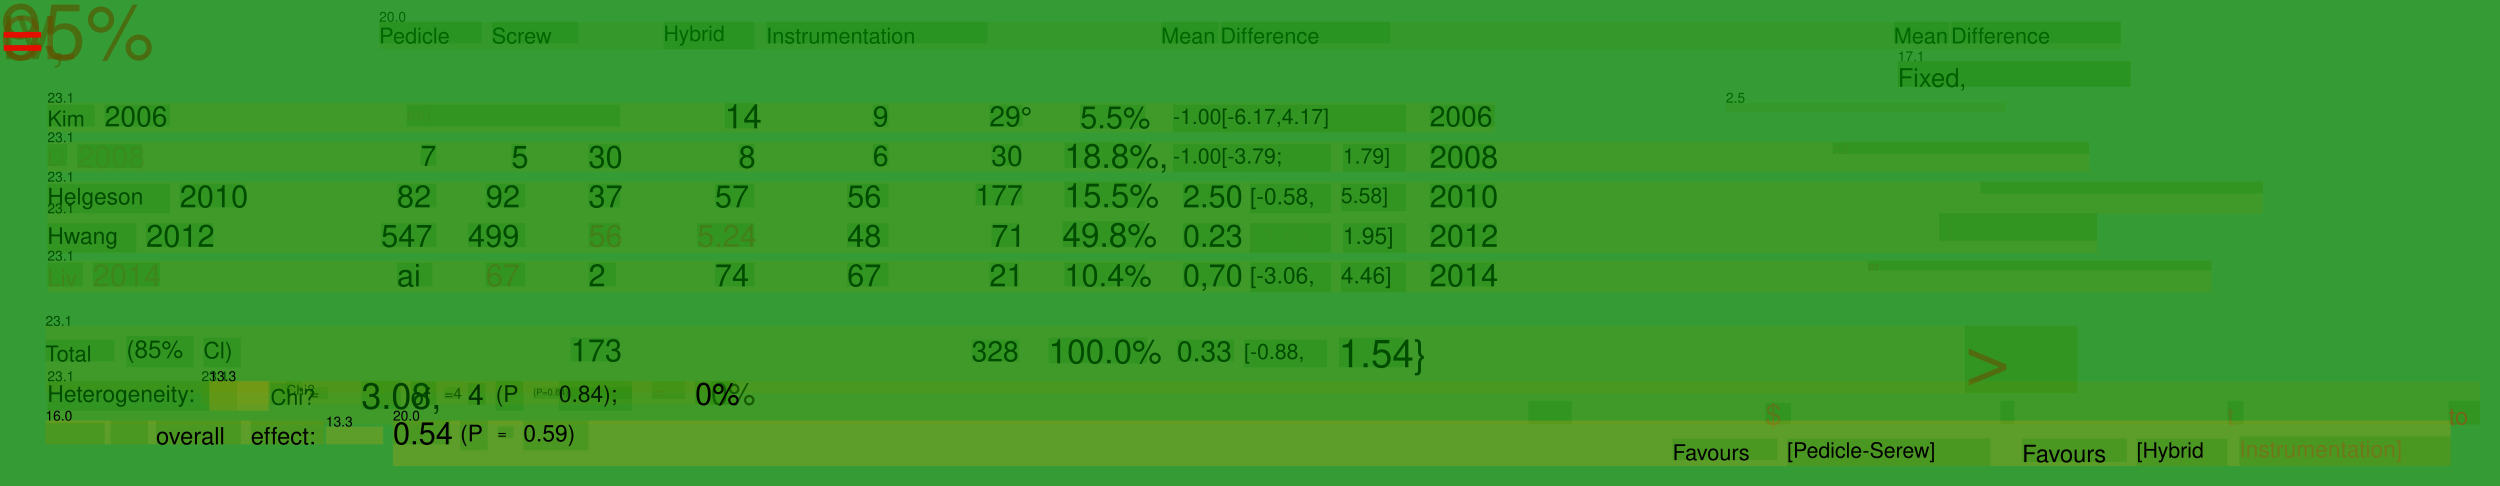
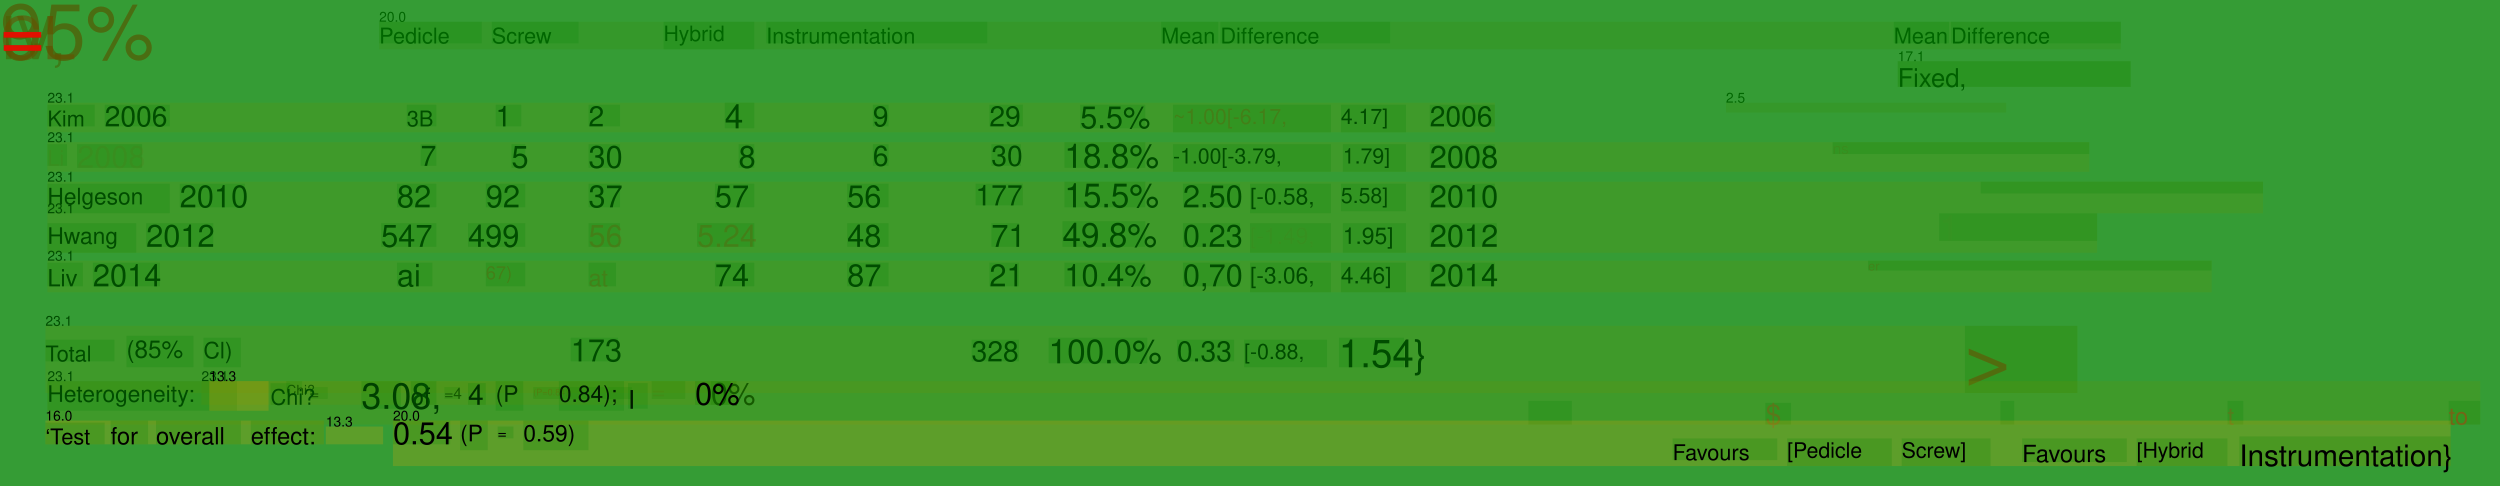
<svg xmlns="http://www.w3.org/2000/svg" style="font-family:helvetica;font-size:10.0px;" tesseractVersion="tesseract 4.0.0" height="246.0" width="1266.0">
  <g class="wordPageList">
    <g class="wordPage" id="page_1">
      <g class="wordBlock" id="block_1_1">
        <g class="para" id="par_1_1">
          <g id="line_1_1" baseline="(0.0,-3.0)" style="font-size:21.0px;" class="line">
            <text x="192.0" y="11.0" style="font-size:7.0px;">20.0</text>
            <rect x="192.0" y="11.0" width="882.0" height="14.0" style="fill:orange;opacity:0.2;" />
            <g id="word_1_1" class="word" x_wconf="67">
              <rect x="192.0" y="11.0" width="52.0" height="11.0" style="fill:green;opacity:0.2;" />
              <text x="192.0" y="22.0" class="text" style="font-size:11.0px;">Pedicle</text>
            </g>
            <g id="word_1_2" class="word" x_wconf="95">
              <rect x="249.0" y="11.0" width="44.0" height="11.0" style="fill:green;opacity:0.2;" />
              <text x="249.0" y="22.0" class="text" style="font-size:11.0px;">Screw</text>
            </g>
            <g id="word_1_3" class="word" x_wconf="96">
              <rect x="336.0" y="11.0" width="46.0" height="14.0" style="fill:green;opacity:0.2;" />
              <text x="336.0" y="20.8" class="text" style="font-size:10.769px;">Hybrid</text>
            </g>
            <g id="word_1_4" class="word" x_wconf="90">
              <rect x="388.0" y="11.0" width="112.0" height="11.0" style="fill:green;opacity:0.2;" />
              <text x="388.0" y="22.0" class="text" style="font-size:11.0px;">Instrumentation</text>
            </g>
            <g id="word_1_5" class="word" x_wconf="95">
              <rect x="588.0" y="11.0" width="29.0" height="11.0" style="fill:green;opacity:0.2;" />
              <text x="588.0" y="22.0" class="text" style="font-size:11.0px;">Mean</text>
            </g>
            <g id="word_1_6" class="word" x_wconf="93">
              <rect x="618.0" y="11.0" width="86.0" height="11.0" style="fill:green;opacity:0.2;" />
              <text x="618.0" y="22.0" class="text" style="font-size:11.0px;">Difference</text>
            </g>
            <g id="word_1_7" class="word" x_wconf="96">
              <rect x="959.0" y="11.0" width="28.0" height="11.0" style="fill:green;opacity:0.2;" />
              <text x="959.0" y="22.0" class="text" style="font-size:11.0px;">Mean</text>
            </g>
            <g id="word_1_8" class="word" x_wconf="96">
              <rect x="988.0" y="11.0" width="86.0" height="11.0" style="fill:green;opacity:0.2;" />
              <text x="988.0" y="22.0" class="text" style="font-size:11.0px;">Difference</text>
            </g>
          </g>
        </g>
      </g>
      <g class="wordBlock" id="block_1_2">
        <g class="para" id="par_1_2">
          <g class="line" id="line_1_2" />
        </g>
      </g>
      <g class="wordBlock" id="block_1_3">
        <g class="para" id="par_1_3">
          <g id="line_1_3" baseline="(0.0,0.0)" style="font-size:12.0px;" class="line">
            <text x="874.0" y="52.0" style="font-size:7.0px;">2.5</text>
            <rect x="874.0" y="52.0" width="142.0" height="5.0" style="fill:orange;opacity:0.2;" />
            <g class="word" id="word_1_10" />
          </g>
        </g>
      </g>
      <g class="wordBlock" id="block_1_4">
        <g class="para" id="par_1_4">
          <g class="line" id="line_1_4" />
        </g>
      </g>
      <g class="wordBlock" id="block_1_5">
        <g class="para" id="par_1_5">
          <g id="line_1_5" baseline="(0.0,0.0)" style="font-size:20.0px;" class="line">
            <text x="961.0" y="31.0" style="font-size:7.0px;">17.1</text>
            <rect x="961.0" y="31.0" width="118.0" height="13.0" style="fill:orange;opacity:0.2;" />
            <g id="word_1_12" class="word" x_wconf="78">
              <rect x="0.0" y="0.0" width="1287.0" height="247.0" style="fill:green;opacity:0.2;stroke-width:3.0;" />
              <text x="0.0" y="30.0" class="text" style="fill:red;font-size:30.0px;opacity:0.546;">IV,</text>
            </g>
            <g id="word_1_13" class="word" x_wconf="93">
              <rect x="961.0" y="31.0" width="118.0" height="13.0" style="fill:green;opacity:0.2;" />
              <text x="961.0" y="44.0" class="text" style="font-size:13.0px;">Fixed,</text>
            </g>
            <g id="word_1_14" class="word" x_wconf="96">
              <rect x="0.0" y="0.0" width="1287.0" height="247.0" style="fill:green;opacity:0.2;stroke-width:3.0;" />
              <text x="0.0" y="30.0" class="text" style="fill:red;font-size:39.0px;opacity:0.672;">95%</text>
            </g>
            <g id="word_1_15" class="word" x_wconf="80">
              <rect x="0.0" y="0.0" width="1287.0" height="247.0" style="fill:green;opacity:0.2;stroke-width:3.0;" />
              <text x="0.0" y="30.0" class="text" style="fill:red;font-size:30.0px;opacity:0.56;">CL</text>
            </g>
          </g>
        </g>
        <g class="para" id="par_1_6">
          <g id="line_1_6" baseline="(0.0,-3.0)" style="font-size:22.0px;" class="line">
            <text x="24.0" y="52.0" style="font-size:7.0px;">23.1</text>
            <rect x="24.0" y="52.0" width="733.0" height="15.0" style="fill:orange;opacity:0.2;" />
-             <g id="word_1_16" class="word" x_wconf="88">
+             <g id="word_1_16" class="word" x_wconf="92">
              <rect x="24.0" y="53.0" width="24.0" height="11.0" style="fill:green;opacity:0.2;" />
              <text x="24.0" y="64.0" class="text" style="font-size:11.0px;">Kim</text>
            </g>
-             <g id="word_1_17" class="word" x_wconf="88">
+             <g id="word_1_17" class="word" x_wconf="95">
              <rect x="53.0" y="53.0" width="33.0" height="11.0" style="fill:green;opacity:0.2;" />
              <text x="53.0" y="64.0" class="text" style="font-size:14.3px;">2006</text>
            </g>
-             <g id="word_1_18" class="word" x_wconf="17">
-               <rect x="206.0" y="53.0" width="108.0" height="11.0" style="fill:green;opacity:0.2;stroke-width:3.0;" />
-               <text x="206.0" y="60.7" class="text" style="fill:red;font-size:8.462px;opacity:0.119;">ee)</text>
-             </g>
-             <g id="word_1_19" class="word" x_wconf="64">
+             <g id="word_1_18" class="word" x_wconf="54">
+               <rect x="206.0" y="53.0" width="15.0" height="11.0" style="fill:green;opacity:0.2;" />
+               <text x="206.0" y="64.0" class="text" style="font-size:11.0px;">3B</text>
+             </g>
+             <g id="word_1_19" class="word" x_wconf="66">
+               <rect x="251.0" y="53.0" width="13.0" height="11.0" style="fill:green;opacity:0.2;" />
+               <text x="251.0" y="64.0" class="text" style="font-size:14.3px;">1</text>
+             </g>
+             <g id="word_1_20" class="word" x_wconf="60">
+               <rect x="298.0" y="53.0" width="16.0" height="11.0" style="fill:green;opacity:0.2;" />
+               <text x="298.0" y="64.0" class="text" style="font-size:14.3px;">2</text>
+             </g>
+             <g id="word_1_21" class="word" x_wconf="87">
              <rect x="367.0" y="52.0" width="15.0" height="13.0" style="fill:green;opacity:0.2;" />
-               <text x="367.0" y="65.0" class="text" style="font-size:16.9px;">14</text>
-             </g>
-             <g id="word_1_20" class="word" x_wconf="91">
+               <text x="367.0" y="65.0" class="text" style="font-size:16.9px;">4</text>
+             </g>
+             <g id="word_1_22" class="word" x_wconf="91">
              <rect x="442.0" y="53.0" width="8.0" height="11.0" style="fill:green;opacity:0.2;" />
              <text x="442.0" y="64.0" class="text" style="font-size:14.3px;">9</text>
            </g>
-             <g id="word_1_21" class="word" x_wconf="62">
+             <g id="word_1_23" class="word" x_wconf="55">
              <rect x="501.0" y="53.0" width="17.0" height="11.0" style="fill:green;opacity:0.2;" />
-               <text x="501.0" y="64.0" class="text" style="font-size:14.3px;">29°</text>
-             </g>
-             <g id="word_1_22" class="word" x_wconf="62">
+               <text x="501.0" y="64.0" class="text" style="font-size:14.3px;">29</text>
+             </g>
+             <g id="word_1_24" class="word" x_wconf="66">
              <rect x="547.0" y="53.0" width="33.0" height="12.0" style="fill:green;opacity:0.2;" />
              <text x="547.0" y="65.0" class="text" style="font-size:15.6px;">5.5%</text>
            </g>
-             <g id="word_1_23" class="word" x_wconf="55">
-               <rect x="594.0" y="53.0" width="118.0" height="14.0" style="fill:green;opacity:0.2;" />
-               <text x="594.0" y="62.8" class="text" style="font-size:10.769px;">-1.00[-6.17,4.17]</text>
-             </g>
-             <g id="word_1_24" class="word" x_wconf="94">
+             <g id="word_1_25" class="word" x_wconf="41">
+               <rect x="594.0" y="53.0" width="80.0" height="14.0" style="fill:green;opacity:0.2;stroke-width:3.0;" />
+               <text x="594.0" y="62.8" class="text" style="fill:red;font-size:10.769px;opacity:0.287;">~1.00[-6.17,</text>
+             </g>
+             <g id="word_1_26" class="word" x_wconf="94">
+               <rect x="679.0" y="53.0" width="33.0" height="14.0" style="fill:green;opacity:0.2;" />
+               <text x="679.0" y="62.8" class="text" style="font-size:10.769px;">4.17]</text>
+             </g>
+             <g id="word_1_27" class="word" x_wconf="94">
              <rect x="724.0" y="53.0" width="33.0" height="11.0" style="fill:green;opacity:0.2;" />
              <text x="724.0" y="64.0" class="text" style="font-size:14.3px;">2006</text>
            </g>
          </g>
          <g id="line_1_7" baseline="(0.001,-3.0)" style="font-size:22.0px;" class="line">
            <text x="24.0" y="72.0" style="font-size:7.0px;">23.1</text>
            <rect x="24.0" y="72.0" width="1034.0" height="15.0" style="fill:orange;opacity:0.2;" />
-             <g id="word_1_25" class="word" x_wconf="17">
+             <g id="word_1_28" class="word" x_wconf="13">
              <rect x="24.0" y="73.0" width="10.0" height="11.0" style="fill:green;opacity:0.2;stroke-width:3.0;" />
-               <text x="24.0" y="84.0" class="text" style="fill:red;font-size:11.0px;opacity:0.119;">Li</text>
-             </g>
-             <g id="word_1_26" class="word" x_wconf="17">
+               <text x="24.0" y="84.0" class="text" style="fill:red;font-size:11.0px;opacity:0.091;">Li</text>
+             </g>
+             <g id="word_1_29" class="word" x_wconf="13">
              <rect x="39.0" y="73.0" width="33.0" height="12.0" style="fill:green;opacity:0.2;stroke-width:3.0;" />
-               <text x="39.0" y="85.0" class="text" style="fill:red;font-size:15.6px;opacity:0.119;">2008</text>
-             </g>
-             <g id="word_1_27" class="word" x_wconf="76">
+               <text x="39.0" y="85.0" class="text" style="fill:red;font-size:15.6px;opacity:0.091;">2008</text>
+             </g>
+             <g id="word_1_30" class="word" x_wconf="77">
              <rect x="213.0" y="73.0" width="8.0" height="11.0" style="fill:green;opacity:0.2;" />
              <text x="213.0" y="84.0" class="text" style="font-size:14.3px;">7</text>
            </g>
-             <g id="word_1_28" class="word" x_wconf="76">
+             <g id="word_1_31" class="word" x_wconf="77">
              <rect x="259.0" y="73.0" width="7.0" height="12.0" style="fill:green;opacity:0.2;" />
              <text x="259.0" y="85.0" class="text" style="font-size:15.6px;">5</text>
            </g>
-             <g id="word_1_29" class="word" x_wconf="88">
+             <g id="word_1_32" class="word" x_wconf="90">
              <rect x="298.0" y="73.0" width="16.0" height="12.0" style="fill:green;opacity:0.2;" />
              <text x="298.0" y="85.0" class="text" style="font-size:15.6px;">30</text>
            </g>
-             <g id="word_1_30" class="word" x_wconf="95">
+             <g id="word_1_33" class="word" x_wconf="95">
              <rect x="374.0" y="73.0" width="8.0" height="12.0" style="fill:green;opacity:0.2;" />
              <text x="374.0" y="85.0" class="text" style="font-size:15.6px;">8</text>
            </g>
-             <g id="word_1_31" class="word" x_wconf="91">
+             <g id="word_1_34" class="word" x_wconf="92">
              <rect x="442.0" y="73.0" width="8.0" height="11.0" style="fill:green;opacity:0.2;" />
              <text x="442.0" y="84.0" class="text" style="font-size:14.3px;">6</text>
            </g>
-             <g id="word_1_32" class="word" x_wconf="61">
+             <g id="word_1_35" class="word" x_wconf="66">
              <rect x="502.0" y="73.0" width="15.0" height="11.0" style="fill:green;opacity:0.2;" />
              <text x="502.0" y="84.0" class="text" style="font-size:14.3px;">30</text>
            </g>
-             <g id="word_1_33" class="word" x_wconf="63">
+             <g id="word_1_36" class="word" x_wconf="70">
              <rect x="539.0" y="72.0" width="41.0" height="13.0" style="fill:green;opacity:0.2;" />
-               <text x="539.0" y="85.0" class="text" style="font-size:16.9px;">18.8%,</text>
-             </g>
-             <g id="word_1_34" class="word" x_wconf="85">
+               <text x="539.0" y="85.0" class="text" style="font-size:16.9px;">18.8%</text>
+             </g>
+             <g id="word_1_37" class="word" x_wconf="86">
              <rect x="594.0" y="73.0" width="80.0" height="14.0" style="fill:green;opacity:0.2;" />
-               <text x="594.0" y="82.8" class="text" style="font-size:10.769px;">-1.00[-3.79;</text>
-             </g>
-             <g id="word_1_35" class="word" x_wconf="85">
+               <text x="594.0" y="82.8" class="text" style="font-size:10.769px;">-1.00[-3.79,</text>
+             </g>
+             <g id="word_1_38" class="word" x_wconf="93">
              <rect x="680.0" y="73.0" width="32.0" height="14.0" style="fill:green;opacity:0.2;" />
              <text x="680.0" y="82.8" class="text" style="font-size:10.769px;">1.79]</text>
            </g>
-             <g id="word_1_36" class="word" x_wconf="89">
+             <g id="word_1_39" class="word" x_wconf="92">
              <rect x="724.0" y="73.0" width="33.0" height="12.0" style="fill:green;opacity:0.2;" />
              <text x="724.0" y="85.0" class="text" style="font-size:15.6px;">2008</text>
            </g>
-             <g id="word_1_37" class="word" x_wconf="15">
+             <g id="word_1_40" class="word" x_wconf="15">
              <rect x="928.0" y="72.0" width="130.0" height="6.0" style="fill:green;opacity:0.2;stroke-width:3.0;" />
              <text x="928.0" y="78.0" class="text" style="fill:red;font-size:7.8px;opacity:0.105;">ns</text>
            </g>
          </g>
          <g id="line_1_8" baseline="(0.001,-4.0)" style="font-size:23.0px;" class="line">
            <text x="24.0" y="92.0" style="font-size:7.0px;">23.1</text>
            <rect x="24.0" y="92.0" width="1122.0" height="16.0" style="fill:orange;opacity:0.2;" />
-             <g id="word_1_38" class="word" x_wconf="93">
+             <g id="word_1_41" class="word" x_wconf="93">
              <rect x="24.0" y="93.0" width="62.0" height="15.0" style="fill:green;opacity:0.2;" />
              <text x="24.0" y="103.5" class="text" style="font-size:11.538px;">Helgeson</text>
            </g>
-             <g id="word_1_39" class="word" x_wconf="94">
+             <g id="word_1_42" class="word" x_wconf="95">
              <rect x="91.0" y="93.0" width="33.0" height="12.0" style="fill:green;opacity:0.2;" />
              <text x="91.0" y="105.0" class="text" style="font-size:15.6px;">2010</text>
            </g>
-             <g id="word_1_40" class="word" x_wconf="68">
+             <g id="word_1_43" class="word" x_wconf="73">
              <rect x="201.0" y="93.0" width="20.0" height="12.0" style="fill:green;opacity:0.2;" />
              <text x="201.0" y="105.0" class="text" style="font-size:15.6px;">82</text>
            </g>
-             <g id="word_1_41" class="word" x_wconf="79">
+             <g id="word_1_44" class="word" x_wconf="73">
              <rect x="246.0" y="93.0" width="20.0" height="12.0" style="fill:green;opacity:0.2;" />
              <text x="246.0" y="105.0" class="text" style="font-size:15.6px;">92</text>
            </g>
-             <g id="word_1_42" class="word" x_wconf="83">
+             <g id="word_1_45" class="word" x_wconf="70">
              <rect x="298.0" y="93.0" width="16.0" height="12.0" style="fill:green;opacity:0.2;" />
              <text x="298.0" y="105.0" class="text" style="font-size:15.6px;">37</text>
            </g>
-             <g id="word_1_43" class="word" x_wconf="57">
+             <g id="word_1_46" class="word" x_wconf="57">
              <rect x="362.0" y="93.0" width="20.0" height="12.0" style="fill:green;opacity:0.2;" />
              <text x="362.0" y="105.0" class="text" style="font-size:15.6px;">57</text>
            </g>
-             <g id="word_1_44" class="word" x_wconf="77">
+             <g id="word_1_47" class="word" x_wconf="81">
              <rect x="429.0" y="93.0" width="21.0" height="12.0" style="fill:green;opacity:0.2;" />
              <text x="429.0" y="105.0" class="text" style="font-size:15.6px;">56</text>
            </g>
-             <g id="word_1_45" class="word" x_wconf="65">
+             <g id="word_1_48" class="word" x_wconf="65">
              <rect x="494.0" y="93.0" width="24.0" height="11.0" style="fill:green;opacity:0.2;" />
              <text x="494.0" y="104.0" class="text" style="font-size:14.3px;">177</text>
            </g>
-             <g id="word_1_46" class="word" x_wconf="66">
+             <g id="word_1_49" class="word" x_wconf="77">
              <rect x="539.0" y="92.0" width="41.0" height="13.0" style="fill:green;opacity:0.2;" />
              <text x="539.0" y="105.0" class="text" style="font-size:16.9px;">15.5%</text>
            </g>
-             <g id="word_1_47" class="word" x_wconf="66">
+             <g id="word_1_50" class="word" x_wconf="60">
              <rect x="599.0" y="93.0" width="29.0" height="12.0" style="fill:green;opacity:0.2;" />
              <text x="599.0" y="105.0" class="text" style="font-size:15.6px;">2.50</text>
            </g>
-             <g id="word_1_48" class="word" x_wconf="77">
+             <g id="word_1_51" class="word" x_wconf="60">
              <rect x="633.0" y="93.0" width="41.0" height="15.0" style="fill:green;opacity:0.2;" />
              <text x="633.0" y="103.5" class="text" style="font-size:11.538px;">[-0.58,</text>
            </g>
-             <g id="word_1_49" class="word" x_wconf="83">
+             <g id="word_1_52" class="word" x_wconf="87">
              <rect x="679.0" y="93.0" width="33.0" height="14.0" style="fill:green;opacity:0.2;" />
              <text x="679.0" y="102.8" class="text" style="font-size:10.769px;">5.58]</text>
            </g>
-             <g id="word_1_50" class="word" x_wconf="90">
+             <g id="word_1_53" class="word" x_wconf="93">
              <rect x="724.0" y="93.0" width="33.0" height="12.0" style="fill:green;opacity:0.2;" />
              <text x="724.0" y="105.0" class="text" style="font-size:15.6px;">2010</text>
            </g>
-             <g id="word_1_51" class="word" x_wconf="0">
+             <g id="word_1_54" class="word" x_wconf="0">
              <rect x="1003.0" y="92.0" width="143.0" height="6.0" style="fill:green;opacity:0.2;stroke-width:3.0;" />
              <text x="1003.0" y="98.0" class="text" style="fill:red;font-size:7.8px;opacity:0.0;">a</text>
            </g>
          </g>
          <g id="line_1_9" baseline="(-0.001,-3.0)" style="font-size:27.0px;" class="line">
            <text x="24.0" y="108.0" style="font-size:7.0px;">23.1</text>
            <rect x="24.0" y="108.0" width="1038.0" height="20.0" style="fill:orange;opacity:0.2;" />
-             <g id="word_1_52" class="word" x_wconf="95">
+             <g id="word_1_55" class="word" x_wconf="93">
              <rect x="24.0" y="113.0" width="45.0" height="15.0" style="fill:green;opacity:0.2;" />
              <text x="24.0" y="123.5" class="text" style="font-size:11.538px;">Hwang</text>
            </g>
-             <g id="word_1_53" class="word" x_wconf="77">
+             <g id="word_1_56" class="word" x_wconf="77">
              <rect x="74.0" y="113.0" width="34.0" height="12.0" style="fill:green;opacity:0.2;" />
              <text x="74.0" y="125.0" class="text" style="font-size:15.6px;">2012</text>
            </g>
-             <g id="word_1_54" class="word" x_wconf="87">
+             <g id="word_1_57" class="word" x_wconf="86">
              <rect x="193.0" y="113.0" width="28.0" height="12.0" style="fill:green;opacity:0.2;" />
              <text x="193.0" y="125.0" class="text" style="font-size:15.6px;">547</text>
            </g>
-             <g id="word_1_55" class="word" x_wconf="61">
+             <g id="word_1_58" class="word" x_wconf="62">
              <rect x="237.0" y="113.0" width="29.0" height="12.0" style="fill:green;opacity:0.2;" />
              <text x="237.0" y="125.0" class="text" style="font-size:15.6px;">499</text>
            </g>
-             <g id="word_1_56" class="word" x_wconf="43">
+             <g id="word_1_59" class="word" x_wconf="41">
              <rect x="298.0" y="113.0" width="16.0" height="12.0" style="fill:green;opacity:0.2;stroke-width:3.0;" />
-               <text x="298.0" y="125.0" class="text" style="fill:red;font-size:15.6px;opacity:0.301;">56</text>
-             </g>
-             <g id="word_1_57" class="word" x_wconf="43">
+               <text x="298.0" y="125.0" class="text" style="fill:red;font-size:15.6px;opacity:0.287;">56</text>
+             </g>
+             <g id="word_1_60" class="word" x_wconf="41">
              <rect x="353.0" y="113.0" width="29.0" height="12.0" style="fill:green;opacity:0.2;stroke-width:3.0;" />
-               <text x="353.0" y="125.0" class="text" style="fill:red;font-size:15.6px;opacity:0.301;">5.24</text>
-             </g>
-             <g id="word_1_58" class="word" x_wconf="91">
+               <text x="353.0" y="125.0" class="text" style="fill:red;font-size:15.6px;opacity:0.287;">5.24</text>
+             </g>
+             <g id="word_1_61" class="word" x_wconf="90">
              <rect x="429.0" y="113.0" width="21.0" height="12.0" style="fill:green;opacity:0.2;" />
              <text x="429.0" y="125.0" class="text" style="font-size:15.6px;">48</text>
            </g>
-             <g id="word_1_59" class="word" x_wconf="64">
+             <g id="word_1_62" class="word" x_wconf="54">
              <rect x="502.0" y="113.0" width="14.0" height="12.0" style="fill:green;opacity:0.2;" />
              <text x="502.0" y="125.0" class="text" style="font-size:15.6px;">71</text>
            </g>
-             <g id="word_1_60" class="word" x_wconf="64">
+             <g id="word_1_63" class="word" x_wconf="71">
              <rect x="538.0" y="112.0" width="42.0" height="13.0" style="fill:green;opacity:0.2;" />
              <text x="538.0" y="125.0" class="text" style="font-size:16.9px;">49.8%</text>
            </g>
-             <g id="word_1_61" class="word" x_wconf="75">
+             <g id="word_1_64" class="word" x_wconf="81">
              <rect x="599.0" y="113.0" width="29.0" height="12.0" style="fill:green;opacity:0.2;" />
              <text x="599.0" y="125.0" class="text" style="font-size:15.6px;">0.23</text>
            </g>
-             <g id="word_1_62" class="word" x_wconf="6">
+             <g id="word_1_65" class="word" x_wconf="8">
              <rect x="633.0" y="113.0" width="41.0" height="15.0" style="fill:green;opacity:0.2;stroke-width:3.0;" />
-               <text x="633.0" y="123.5" class="text" style="fill:red;font-size:11.538px;opacity:0.042;">[-1.49,</text>
-             </g>
-             <g id="word_1_63" class="word" x_wconf="87">
+               <text x="633.0" y="123.5" class="text" style="fill:red;font-size:11.538px;opacity:0.056;">[-1.49,</text>
+             </g>
+             <g id="word_1_66" class="word" x_wconf="87">
              <rect x="680.0" y="113.0" width="32.0" height="15.0" style="fill:green;opacity:0.2;" />
              <text x="680.0" y="123.5" class="text" style="font-size:11.538px;">1.95]</text>
            </g>
-             <g id="word_1_64" class="word" x_wconf="95">
+             <g id="word_1_67" class="word" x_wconf="95">
              <rect x="724.0" y="113.0" width="34.0" height="12.0" style="fill:green;opacity:0.2;" />
              <text x="724.0" y="125.0" class="text" style="font-size:15.6px;">2012</text>
            </g>
-             <g id="word_1_65" class="word" x_wconf="4">
+             <g id="word_1_68" class="word" x_wconf="4">
              <rect x="982.0" y="108.0" width="80.0" height="14.0" style="fill:green;opacity:0.2;stroke-width:3.0;" />
              <text x="982.0" y="122.0" class="text" style="fill:red;font-size:18.2px;opacity:0.028;">1</text>
            </g>
          </g>
          <g id="line_1_10" baseline="(0.0,-3.0)" style="font-size:23.0px;" class="line">
            <text x="24.0" y="132.0" style="font-size:7.0px;">23.1</text>
            <rect x="24.0" y="132.0" width="1096.0" height="16.0" style="fill:orange;opacity:0.2;" />
-             <g id="word_1_66" class="word" x_wconf="30">
-               <rect x="24.0" y="133.0" width="18.0" height="12.0" style="fill:green;opacity:0.2;stroke-width:3.0;" />
-               <text x="24.0" y="145.0" class="text" style="fill:red;font-size:12.0px;opacity:0.21;">Liv</text>
-             </g>
-             <g id="word_1_67" class="word" x_wconf="30">
-               <rect x="47.0" y="133.0" width="34.0" height="12.0" style="fill:green;opacity:0.2;stroke-width:3.0;" />
-               <text x="47.0" y="145.0" class="text" style="fill:red;font-size:15.6px;opacity:0.21;">2014</text>
-             </g>
-             <g id="word_1_68" class="word" x_wconf="61">
+             <g id="word_1_69" class="word" x_wconf="92">
+               <rect x="24.0" y="133.0" width="18.0" height="12.0" style="fill:green;opacity:0.2;" />
+               <text x="24.0" y="145.0" class="text" style="font-size:12.0px;">Liv</text>
+             </g>
+             <g id="word_1_70" class="word" x_wconf="92">
+               <rect x="47.0" y="133.0" width="34.0" height="12.0" style="fill:green;opacity:0.2;" />
+               <text x="47.0" y="145.0" class="text" style="font-size:15.6px;">2014</text>
+             </g>
+             <g id="word_1_71" class="word" x_wconf="59">
              <rect x="201.0" y="133.0" width="18.0" height="12.0" style="fill:green;opacity:0.2;" />
              <text x="201.0" y="145.0" class="text" style="font-size:15.6px;">ai</text>
            </g>
-             <g id="word_1_69" class="word" x_wconf="41">
+             <g id="word_1_72" class="word" x_wconf="42">
              <rect x="246.0" y="133.0" width="20.0" height="12.0" style="fill:green;opacity:0.2;stroke-width:3.0;" />
-               <text x="246.0" y="145.0" class="text" style="fill:red;font-size:15.6px;opacity:0.287;">67</text>
-             </g>
-             <g id="word_1_70" class="word" x_wconf="54">
-               <rect x="298.0" y="133.0" width="14.0" height="12.0" style="fill:green;opacity:0.2;" />
-               <text x="298.0" y="145.0" class="text" style="font-size:15.6px;">2</text>
-             </g>
-             <g id="word_1_71" class="word" x_wconf="82">
+               <text x="246.0" y="141.4" class="text" style="fill:red;font-size:9.231px;opacity:0.294;">67)</text>
+             </g>
+             <g id="word_1_73" class="word" x_wconf="38">
+               <rect x="298.0" y="133.0" width="14.0" height="12.0" style="fill:green;opacity:0.2;stroke-width:3.0;" />
+               <text x="298.0" y="145.0" class="text" style="fill:red;font-size:12.0px;opacity:0.266;">at</text>
+             </g>
+             <g id="word_1_74" class="word" x_wconf="90">
              <rect x="362.0" y="133.0" width="20.0" height="12.0" style="fill:green;opacity:0.2;" />
              <text x="362.0" y="145.0" class="text" style="font-size:15.6px;">74</text>
            </g>
-             <g id="word_1_72" class="word" x_wconf="68">
+             <g id="word_1_75" class="word" x_wconf="72">
              <rect x="429.0" y="133.0" width="21.0" height="12.0" style="fill:green;opacity:0.2;" />
-               <text x="429.0" y="145.0" class="text" style="font-size:15.6px;">67</text>
-             </g>
-             <g id="word_1_73" class="word" x_wconf="70">
+               <text x="429.0" y="145.0" class="text" style="font-size:15.6px;">87</text>
+             </g>
+             <g id="word_1_76" class="word" x_wconf="72">
              <rect x="501.0" y="133.0" width="15.0" height="12.0" style="fill:green;opacity:0.2;" />
              <text x="501.0" y="145.0" class="text" style="font-size:15.6px;">21</text>
            </g>
-             <g id="word_1_74" class="word" x_wconf="70">
+             <g id="word_1_77" class="word" x_wconf="72">
              <rect x="539.0" y="133.0" width="41.0" height="12.0" style="fill:green;opacity:0.2;" />
              <text x="539.0" y="145.0" class="text" style="font-size:15.6px;">10.4%</text>
            </g>
-             <g id="word_1_75" class="word" x_wconf="58">
+             <g id="word_1_78" class="word" x_wconf="54">
              <rect x="599.0" y="133.0" width="29.0" height="12.0" style="fill:green;opacity:0.2;" />
              <text x="599.0" y="145.0" class="text" style="font-size:15.6px;">0,70</text>
            </g>
-             <g id="word_1_76" class="word" x_wconf="58">
+             <g id="word_1_79" class="word" x_wconf="54">
              <rect x="633.0" y="133.0" width="41.0" height="15.0" style="fill:green;opacity:0.2;" />
              <text x="633.0" y="143.5" class="text" style="font-size:11.538px;">[-3.06,</text>
            </g>
-             <g id="word_1_77" class="word" x_wconf="90">
+             <g id="word_1_80" class="word" x_wconf="92">
              <rect x="679.0" y="133.0" width="33.0" height="15.0" style="fill:green;opacity:0.2;" />
              <text x="679.0" y="143.5" class="text" style="font-size:11.538px;">4.46]</text>
            </g>
-             <g id="word_1_78" class="word" x_wconf="92">
+             <g id="word_1_81" class="word" x_wconf="94">
              <rect x="724.0" y="133.0" width="33.0" height="12.0" style="fill:green;opacity:0.2;" />
              <text x="724.0" y="145.0" class="text" style="font-size:15.6px;">2014</text>
            </g>
-             <g id="word_1_79" class="word" x_wconf="33">
+             <g id="word_1_82" class="word" x_wconf="33">
              <rect x="946.0" y="132.0" width="174.0" height="5.0" style="fill:green;opacity:0.2;stroke-width:3.0;" />
              <text x="946.0" y="137.0" class="text" style="fill:red;font-size:6.5px;opacity:0.231;">er</text>
            </g>
          </g>
          <g id="line_1_11" baseline="(0.0,-16.0)" style="font-size:30.0px;" class="line">
            <text x="23.0" y="165.0" style="font-size:7.0px;">23.1</text>
            <rect x="23.0" y="165.0" width="1029.0" height="34.0" style="fill:orange;opacity:0.2;" />
-             <g id="word_1_80" class="word" x_wconf="96">
+             <g id="word_1_83" class="word" x_wconf="96">
              <rect x="23.0" y="172.0" width="35.0" height="11.0" style="fill:green;opacity:0.2;" />
              <text x="23.0" y="183.0" class="text" style="font-size:11.0px;">Total</text>
            </g>
-             <g id="word_1_81" class="word" x_wconf="88">
+             <g id="word_1_84" class="word" x_wconf="88">
              <rect x="64.0" y="170.0" width="34.0" height="16.0" style="fill:green;opacity:0.2;" />
              <text x="64.0" y="181.2" class="text" style="font-size:12.308px;">(85%</text>
            </g>
-             <g id="word_1_82" class="word" x_wconf="70">
+             <g id="word_1_85" class="word" x_wconf="70">
              <rect x="103.0" y="171.0" width="19.0" height="15.0" style="fill:green;opacity:0.2;" />
              <text x="103.0" y="181.5" class="text" style="font-size:11.538px;">Cl)</text>
            </g>
-             <g id="word_1_83" class="word" x_wconf="92">
+             <g id="word_1_86" class="word" x_wconf="92">
              <rect x="289.0" y="171.0" width="24.0" height="12.0" style="fill:green;opacity:0.2;" />
              <text x="289.0" y="183.0" class="text" style="font-size:15.6px;">173</text>
            </g>
-             <g id="word_1_84" class="word" x_wconf="86">
+             <g id="word_1_87" class="word" x_wconf="86">
              <rect x="492.0" y="172.0" width="24.0" height="11.0" style="fill:green;opacity:0.2;" />
              <text x="492.0" y="183.0" class="text" style="font-size:14.3px;">328</text>
            </g>
-             <g id="word_1_85" class="word" x_wconf="78">
+             <g id="word_1_88" class="word" x_wconf="78">
              <rect x="531.0" y="171.0" width="50.0" height="13.0" style="fill:green;opacity:0.2;" />
              <text x="531.0" y="184.0" class="text" style="font-size:16.9px;">100.0%</text>
            </g>
-             <g id="word_1_86" class="word" x_wconf="69">
+             <g id="word_1_89" class="word" x_wconf="69">
              <rect x="596.0" y="172.0" width="29.0" height="11.0" style="fill:green;opacity:0.2;" />
              <text x="596.0" y="183.0" class="text" style="font-size:14.3px;">0.33</text>
            </g>
-             <g id="word_1_87" class="word" x_wconf="69">
+             <g id="word_1_90" class="word" x_wconf="69">
              <rect x="630.0" y="172.0" width="42.0" height="14.0" style="fill:green;opacity:0.2;" />
              <text x="630.0" y="181.8" class="text" style="font-size:10.769px;">[-0.88,</text>
            </g>
-             <g id="word_1_88" class="word" x_wconf="76">
+             <g id="word_1_91" class="word" x_wconf="76">
              <rect x="678.0" y="171.0" width="33.0" height="15.0" style="fill:green;opacity:0.2;" />
              <text x="678.0" y="186.0" class="text" style="font-size:19.5px;">1.54}</text>
            </g>
-             <g id="word_1_89" class="word" x_wconf="80">
+             <g id="word_1_92" class="word" x_wconf="80">
              <rect x="995.0" y="165.0" width="57.0" height="34.0" style="fill:green;opacity:0.2;stroke-width:3.0;" />
              <text x="995.0" y="195.0" class="text" style="fill:red;font-size:39.0px;opacity:0.56;">&gt;</text>
            </g>
          </g>
        </g>
        <g class="para" id="par_1_7">
          <g id="line_1_12" baseline="(0.0,-3.0)" style="font-size:19.0px;" class="line">
            <text x="102.0" y="193.0" style="font-size:7.0px;">23.1</text>
            <rect x="102.0" y="193.0" width="271.0" height="12.0" style="fill:orange;opacity:0.2;" />
-             <g class="word" id="word_1_90" />
-             <g id="word_1_91" class="word" x_wconf="73">
+             <g class="word" id="word_1_93" />
+             <g id="word_1_94" class="word" x_wconf="73">
              <rect x="145.0" y="193.0" width="8.0" height="7.0" style="fill:green;opacity:0.2;" />
              <text x="145.0" y="200.0" class="text" style="font-size:7.0px;">Chi?</text>
            </g>
-             <g id="word_1_92" class="word" x_wconf="78">
+             <g id="word_1_95" class="word" x_wconf="78">
              <rect x="157.0" y="196.0" width="9.0" height="6.0" style="fill:green;opacity:0.2;" />
              <text x="157.0" y="202.0" class="text" style="font-size:7.8px;">=</text>
            </g>
-             <g id="word_1_93" class="word" x_wconf="75">
+             <g id="word_1_96" class="word" x_wconf="73">
              <rect x="225.0" y="196.0" width="8.0" height="6.0" style="fill:green;opacity:0.2;" />
              <text x="225.0" y="202.0" class="text" style="font-size:7.8px;">=4</text>
            </g>
-             <g id="word_1_94" class="word" x_wconf="50">
-               <rect x="270.0" y="196.0" width="50.0" height="6.0" style="fill:green;opacity:0.2;" />
-               <text x="270.0" y="200.2" class="text" style="font-size:4.615px;">(P=0.84);</text>
-             </g>
-             <g id="word_1_95" class="word" x_wconf="16">
+             <g id="word_1_97" class="word" x_wconf="49">
+               <rect x="270.0" y="196.0" width="50.0" height="6.0" style="fill:green;opacity:0.2;stroke-width:3.0;" />
+               <text x="270.0" y="200.2" class="text" style="fill:red;font-size:4.615px;opacity:0.343;">(P=0.84);</text>
+             </g>
+             <g id="word_1_98" class="word" x_wconf="15">
              <rect x="330.0" y="193.0" width="17.0" height="9.0" style="fill:green;opacity:0.2;stroke-width:3.0;" />
-               <text x="330.0" y="202.0" class="text" style="fill:red;font-size:11.7px;opacity:0.112;">=</text>
-             </g>
-             <g id="word_1_96" class="word" x_wconf="72">
+               <text x="330.0" y="202.0" class="text" style="fill:red;font-size:11.7px;opacity:0.105;">=</text>
+             </g>
+             <g id="word_1_99" class="word" x_wconf="78">
              <rect x="360.0" y="193.0" width="13.0" height="12.0" style="fill:green;opacity:0.2;" />
              <text x="360.0" y="205.0" class="text" style="font-size:15.6px;">0%</text>
            </g>
          </g>
          <g id="line_1_13" baseline="(0.0,-10.0)" style="font-size:29.0px;" class="line">
            <text x="24.0" y="193.0" style="font-size:7.0px;">23.1</text>
            <rect x="24.0" y="193.0" width="1232.0" height="22.0" style="fill:orange;opacity:0.2;" />
-             <g id="word_1_97" class="word" x_wconf="80">
+             <g id="word_1_100" class="word" x_wconf="81">
              <rect x="24.0" y="193.0" width="96.0" height="15.0" style="fill:green;opacity:0.2;" />
              <text x="24.0" y="203.5" class="text" style="font-size:11.538px;">Heterogeneity:</text>
            </g>
-             <g id="word_1_98" class="word" x_wconf="93">
+             <g id="word_1_101" class="word" x_wconf="94">
              <rect x="137.0" y="194.0" width="10.0" height="11.0" style="fill:green;opacity:0.2;" />
              <text x="137.0" y="205.0" class="text" style="font-size:11.0px;">Chi?</text>
            </g>
-             <g id="word_1_99" class="word" x_wconf="96">
+             <g id="word_1_102" class="word" x_wconf="96">
              <rect x="0.0" y="0.0" width="1287.0" height="247.0" style="fill:green;opacity:0.2;stroke-width:3.0;" />
              <text x="0.0" y="30.0" class="text" style="fill:red;font-size:39.0px;opacity:0.672;">=</text>
            </g>
-             <g id="word_1_100" class="word" x_wconf="96">
+             <g id="word_1_103" class="word" x_wconf="96">
              <rect x="183.0" y="193.0" width="20.0" height="14.0" style="fill:green;opacity:0.2;" />
              <text x="183.0" y="207.0" class="text" style="font-size:18.2px;">3.08,</text>
            </g>
-             <g id="word_1_101" class="word" x_wconf="75">
+             <g id="word_1_104" class="word" x_wconf="71">
              <rect x="208.0" y="193.0" width="13.0" height="12.0" style="fill:green;opacity:0.2;" />
              <text x="208.0" y="205.0" class="text" style="font-size:12.0px;">of</text>
            </g>
-             <g id="word_1_102" class="word" x_wconf="84">
+             <g id="word_1_105" class="word" x_wconf="80">
              <rect x="0.0" y="0.0" width="1287.0" height="247.0" style="fill:green;opacity:0.2;stroke-width:3.0;" />
-               <text x="0.0" y="30.0" class="text" style="fill:red;font-size:39.0px;opacity:0.588;">=</text>
-             </g>
-             <g id="word_1_103" class="word" x_wconf="84">
+               <text x="0.0" y="30.0" class="text" style="fill:red;font-size:39.0px;opacity:0.56;">=</text>
+             </g>
+             <g id="word_1_106" class="word" x_wconf="80">
              <rect x="237.0" y="194.0" width="9.0" height="11.0" style="fill:green;opacity:0.2;" />
              <text x="237.0" y="205.0" class="text" style="font-size:14.3px;">4</text>
            </g>
-             <g id="word_1_104" class="word" x_wconf="89">
+             <g id="word_1_107" class="word" x_wconf="87">
              <rect x="251.0" y="193.0" width="14.0" height="15.0" style="fill:green;opacity:0.2;" />
              <text x="251.0" y="203.5" class="text" style="font-size:11.538px;">(P</text>
            </g>
-             <g id="word_1_105" class="word" x_wconf="86">
+             <g id="word_1_108" class="word" x_wconf="82">
+               <rect x="0.0" y="0.0" width="1287.0" height="247.0" style="fill:green;opacity:0.2;stroke-width:3.0;" />
+               <text x="0.0" y="30.0" class="text" style="fill:red;font-size:39.0px;opacity:0.574;">=</text>
+             </g>
+             <g id="word_1_109" class="word" x_wconf="82">
+               <rect x="283.0" y="193.0" width="33.0" height="15.0" style="fill:green;opacity:0.2;" />
+               <text x="283.0" y="203.5" class="text" style="font-size:11.538px;">0.84);</text>
+             </g>
+             <g id="word_1_110" class="word" x_wconf="62">
+               <rect x="318.0" y="194.0" width="10.0" height="13.0" style="fill:green;opacity:0.2;" />
+               <text x="318.0" y="207.0" class="text" style="font-size:13.0px;">I</text>
+             </g>
+             <g id="word_1_111" class="word" x_wconf="86">
              <rect x="0.0" y="0.0" width="1287.0" height="247.0" style="fill:green;opacity:0.2;stroke-width:3.0;" />
              <text x="0.0" y="30.0" class="text" style="fill:red;font-size:39.0px;opacity:0.602;">=</text>
            </g>
-             <g id="word_1_106" class="word" x_wconf="86">
-               <rect x="283.0" y="193.0" width="37.0" height="15.0" style="fill:green;opacity:0.2;" />
-               <text x="283.0" y="203.5" class="text" style="font-size:11.538px;">0.84);</text>
-             </g>
-             <g class="word" id="word_1_107" />
-             <g id="word_1_108" class="word" x_wconf="91">
-               <rect x="0.0" y="0.0" width="1287.0" height="247.0" style="fill:green;opacity:0.2;stroke-width:3.0;" />
-               <text x="0.0" y="30.0" class="text" style="fill:red;font-size:39.0px;opacity:0.637;">=</text>
-             </g>
-             <g id="word_1_109" class="word" x_wconf="92">
+             <g id="word_1_112" class="word" x_wconf="86">
              <rect x="352.0" y="193.0" width="18.0" height="12.0" style="fill:green;opacity:0.2;" />
              <text x="352.0" y="205.0" class="text" style="font-size:15.6px;">0%</text>
            </g>
-             <g id="word_1_110" class="word" x_wconf="0">
+             <g id="word_1_113" class="word" x_wconf="0">
              <rect x="774.0" y="203.0" width="22.0" height="12.0" style="fill:green;opacity:0.2;stroke-width:3.0;" />
              <text x="774.0" y="215.0" class="text" style="fill:red;font-size:12.0px;opacity:0.0;">to</text>
            </g>
-             <g id="word_1_111" class="word" x_wconf="28">
+             <g id="word_1_114" class="word" x_wconf="28">
              <rect x="894.0" y="204.0" width="13.0" height="11.0" style="fill:green;opacity:0.2;stroke-width:3.0;" />
              <text x="894.0" y="215.0" class="text" style="fill:red;font-size:14.3px;opacity:0.196;">$</text>
            </g>
-             <g id="word_1_112" class="word" x_wconf="0">
+             <g id="word_1_115" class="word" x_wconf="0">
              <rect x="1013.0" y="203.0" width="7.0" height="12.0" style="fill:green;opacity:0.2;stroke-width:3.0;" />
              <text x="1013.0" y="215.0" class="text" style="fill:red;font-size:15.6px;opacity:0.0;">o</text>
            </g>
-             <g id="word_1_113" class="word" x_wconf="23">
+             <g id="word_1_116" class="word" x_wconf="24">
              <rect x="1128.0" y="203.0" width="8.0" height="12.0" style="fill:green;opacity:0.2;stroke-width:3.0;" />
-               <text x="1128.0" y="215.0" class="text" style="fill:red;font-size:12.0px;opacity:0.161;">t</text>
-             </g>
-             <g id="word_1_114" class="word" x_wconf="46">
+               <text x="1128.0" y="215.0" class="text" style="fill:red;font-size:12.0px;opacity:0.168;">t</text>
+             </g>
+             <g id="word_1_117" class="word" x_wconf="46">
              <rect x="1240.0" y="203.0" width="16.0" height="12.0" style="fill:green;opacity:0.2;stroke-width:3.0;" />
              <text x="1240.0" y="215.0" class="text" style="fill:red;font-size:12.0px;opacity:0.322;">to</text>
            </g>
          </g>
        </g>
      </g>
      <g class="wordBlock" id="block_1_6">
        <g class="para" id="par_1_8">
          <g id="line_1_14" baseline="(0.0,39.0)" style="font-size:22.0px;" class="line">
            <text x="106.0" y="193.0" style="font-size:7.0px;">13.3</text>
            <rect x="106.0" y="193.0" width="30.0" height="15.0" style="fill:orange;opacity:0.2;" />
-             <g class="word" id="word_1_115" />
+             <g class="word" id="word_1_118" />
          </g>
        </g>
      </g>
      <g class="wordBlock" id="block_1_7">
        <g class="para" id="par_1_9">
          <g id="line_1_15" baseline="(0.0,0.0)" style="font-size:19.0px;" class="line">
            <text x="23.0" y="213.0" style="font-size:7.0px;">16.0</text>
            <rect x="23.0" y="213.0" width="141.0" height="12.0" style="fill:orange;opacity:0.2;" />
-             <g id="word_1_116" class="word" x_wconf="0">
-               <rect x="23.0" y="214.0" width="30.0" height="11.0" style="fill:green;opacity:0.2;stroke-width:3.0;" />
-               <text x="23.0" y="225.0" class="text" style="fill:red;font-size:11.0px;opacity:0.0;">‘Test</text>
-             </g>
-             <g id="word_1_117" class="word" x_wconf="0">
-               <rect x="56.0" y="213.0" width="19.0" height="12.0" style="fill:green;opacity:0.2;stroke-width:3.0;" />
-               <text x="56.0" y="225.0" class="text" style="fill:red;font-size:12.0px;opacity:0.0;">for</text>
-             </g>
-             <g id="word_1_118" class="word" x_wconf="92">
+             <g id="word_1_119" class="word" x_wconf="81">
+               <rect x="23.0" y="214.0" width="30.0" height="11.0" style="fill:green;opacity:0.2;" />
+               <text x="23.0" y="225.0" class="text" style="font-size:11.0px;">‘Test</text>
+             </g>
+             <g id="word_1_120" class="word" x_wconf="96">
+               <rect x="56.0" y="213.0" width="19.0" height="12.0" style="fill:green;opacity:0.2;" />
+               <text x="56.0" y="225.0" class="text" style="font-size:12.0px;">for</text>
+             </g>
+             <g id="word_1_121" class="word" x_wconf="95">
              <rect x="79.0" y="213.0" width="43.0" height="12.0" style="fill:green;opacity:0.2;" />
              <text x="79.0" y="225.0" class="text" style="font-size:12.0px;">overall</text>
            </g>
-             <g id="word_1_119" class="word" x_wconf="92">
+             <g id="word_1_122" class="word" x_wconf="94">
              <rect x="127.0" y="213.0" width="37.0" height="12.0" style="fill:green;opacity:0.2;" />
              <text x="127.0" y="225.0" class="text" style="font-size:12.0px;">effect:</text>
            </g>
          </g>
        </g>
      </g>
      <g class="wordBlock" id="block_1_8">
        <g class="para" id="par_1_10">
          <g id="line_1_16" baseline="(0.0,22.0)" style="font-size:16.0px;" class="line">
            <text x="165.0" y="216.0" style="font-size:7.0px;">13.3</text>
            <rect x="165.0" y="216.0" width="29.0" height="9.0" style="fill:orange;opacity:0.2;" />
-             <g class="word" id="word_1_120" />
+             <g class="word" id="word_1_123" />
          </g>
        </g>
      </g>
      <g class="wordBlock" id="block_1_9">
        <g class="para" id="par_1_11">
          <g id="line_1_17" baseline="(0.003,-6.0)" style="font-size:30.0px;" class="line">
            <text x="199.0" y="213.0" style="font-size:7.0px;">20.0</text>
            <rect x="199.0" y="213.0" width="1042.0" height="23.0" style="fill:orange;opacity:0.2;" />
-             <g id="word_1_121" class="word" x_wconf="91">
+             <g id="word_1_124" class="word" x_wconf="91">
              <rect x="199.0" y="213.0" width="29.0" height="12.0" style="fill:green;opacity:0.2;" />
              <text x="199.0" y="225.0" class="text" style="font-size:15.6px;">0.54</text>
            </g>
-             <g id="word_1_122" class="word" x_wconf="91">
+             <g id="word_1_125" class="word" x_wconf="91">
              <rect x="233.0" y="213.0" width="14.0" height="15.0" style="fill:green;opacity:0.2;" />
              <text x="233.0" y="223.5" class="text" style="font-size:11.538px;">(P</text>
            </g>
-             <g id="word_1_123" class="word" x_wconf="71">
+             <g id="word_1_126" class="word" x_wconf="68">
              <rect x="252.0" y="216.0" width="8.0" height="6.0" style="fill:green;opacity:0.2;" />
              <text x="252.0" y="222.0" class="text" style="font-size:7.8px;">=</text>
            </g>
-             <g id="word_1_124" class="word" x_wconf="71">
+             <g id="word_1_127" class="word" x_wconf="68">
              <rect x="265.0" y="213.0" width="33.0" height="15.0" style="fill:green;opacity:0.2;" />
              <text x="265.0" y="223.5" class="text" style="font-size:11.538px;">0.59)</text>
            </g>
-             <g id="word_1_125" class="word" x_wconf="93">
+             <g id="word_1_128" class="word" x_wconf="95">
              <rect x="847.0" y="222.0" width="53.0" height="11.0" style="fill:green;opacity:0.2;" />
              <text x="847.0" y="233.0" class="text" style="font-size:11.0px;">Favours</text>
            </g>
-             <g id="word_1_126" class="word" x_wconf="78">
-               <rect x="905.0" y="222.0" width="103.0" height="14.0" style="fill:green;opacity:0.2;" />
-               <text x="905.0" y="231.8" class="text" style="font-size:10.769px;">[Pedicle-Serew]</text>
-             </g>
-             <g id="word_1_127" class="word" x_wconf="86">
+             <g id="word_1_129" class="word" x_wconf="96">
+               <rect x="905.0" y="222.0" width="53.0" height="14.0" style="fill:green;opacity:0.2;" />
+               <text x="905.0" y="231.8" class="text" style="font-size:10.769px;">[Pedicle</text>
+             </g>
+             <g id="word_1_130" class="word" x_wconf="85">
+               <rect x="963.0" y="222.0" width="45.0" height="14.0" style="fill:green;opacity:0.2;" />
+               <text x="963.0" y="231.8" class="text" style="font-size:10.769px;">Screw]</text>
+             </g>
+             <g id="word_1_131" class="word" x_wconf="80">
              <rect x="1024.0" y="222.0" width="53.0" height="12.0" style="fill:green;opacity:0.2;" />
              <text x="1024.0" y="234.0" class="text" style="font-size:12.0px;">Favours</text>
            </g>
-             <g id="word_1_128" class="word" x_wconf="95">
+             <g id="word_1_132" class="word" x_wconf="95">
              <rect x="1082.0" y="222.0" width="46.0" height="14.0" style="fill:green;opacity:0.2;" />
              <text x="1082.0" y="231.8" class="text" style="font-size:10.769px;">[Hybrid</text>
            </g>
-             <g id="word_1_129" class="word" x_wconf="31">
-               <rect x="1134.0" y="221.0" width="107.0" height="15.0" style="fill:green;opacity:0.2;stroke-width:3.0;" />
-               <text x="1134.0" y="231.5" class="text" style="fill:red;font-size:11.538px;opacity:0.217;">Instrumentation]</text>
+             <g id="word_1_133" class="word" x_wconf="56">
+               <rect x="1134.0" y="221.0" width="107.0" height="15.0" style="fill:green;opacity:0.2;" />
+               <text x="1134.0" y="236.0" class="text" style="font-size:15.0px;">Instrumentation}</text>
            </g>
          </g>
        </g>
      </g>
    </g>
  </g>
</svg>
